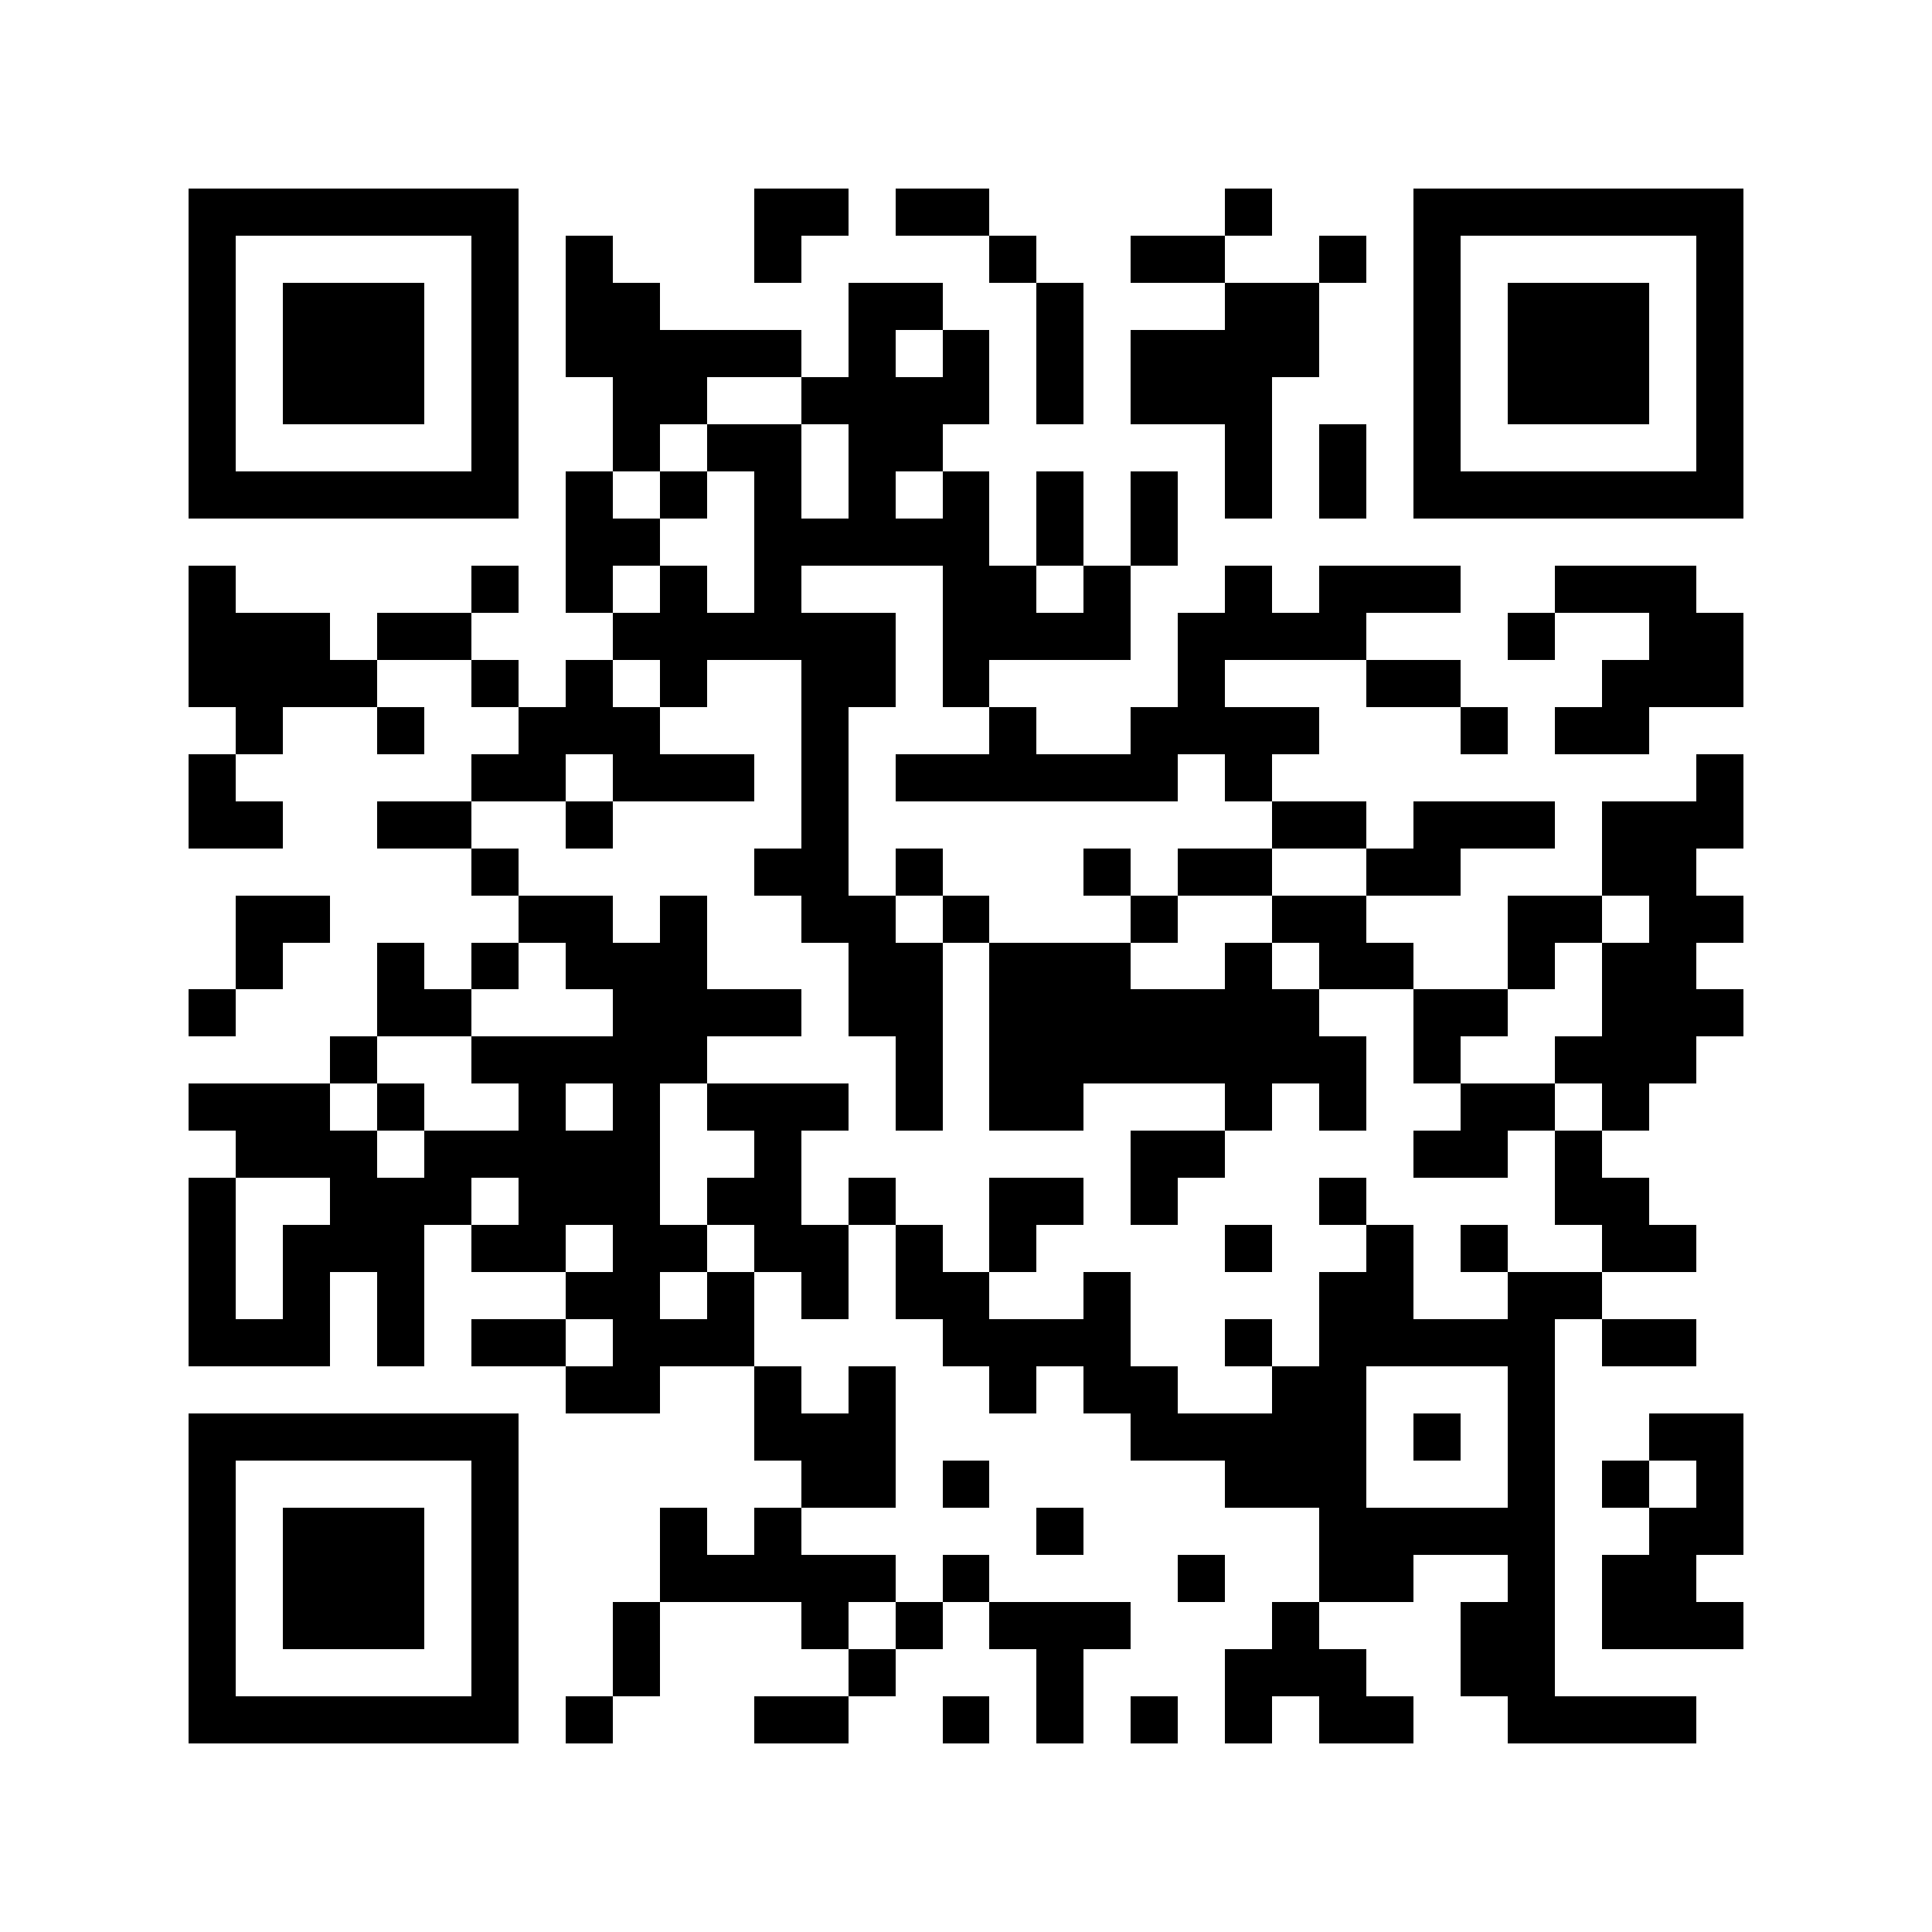
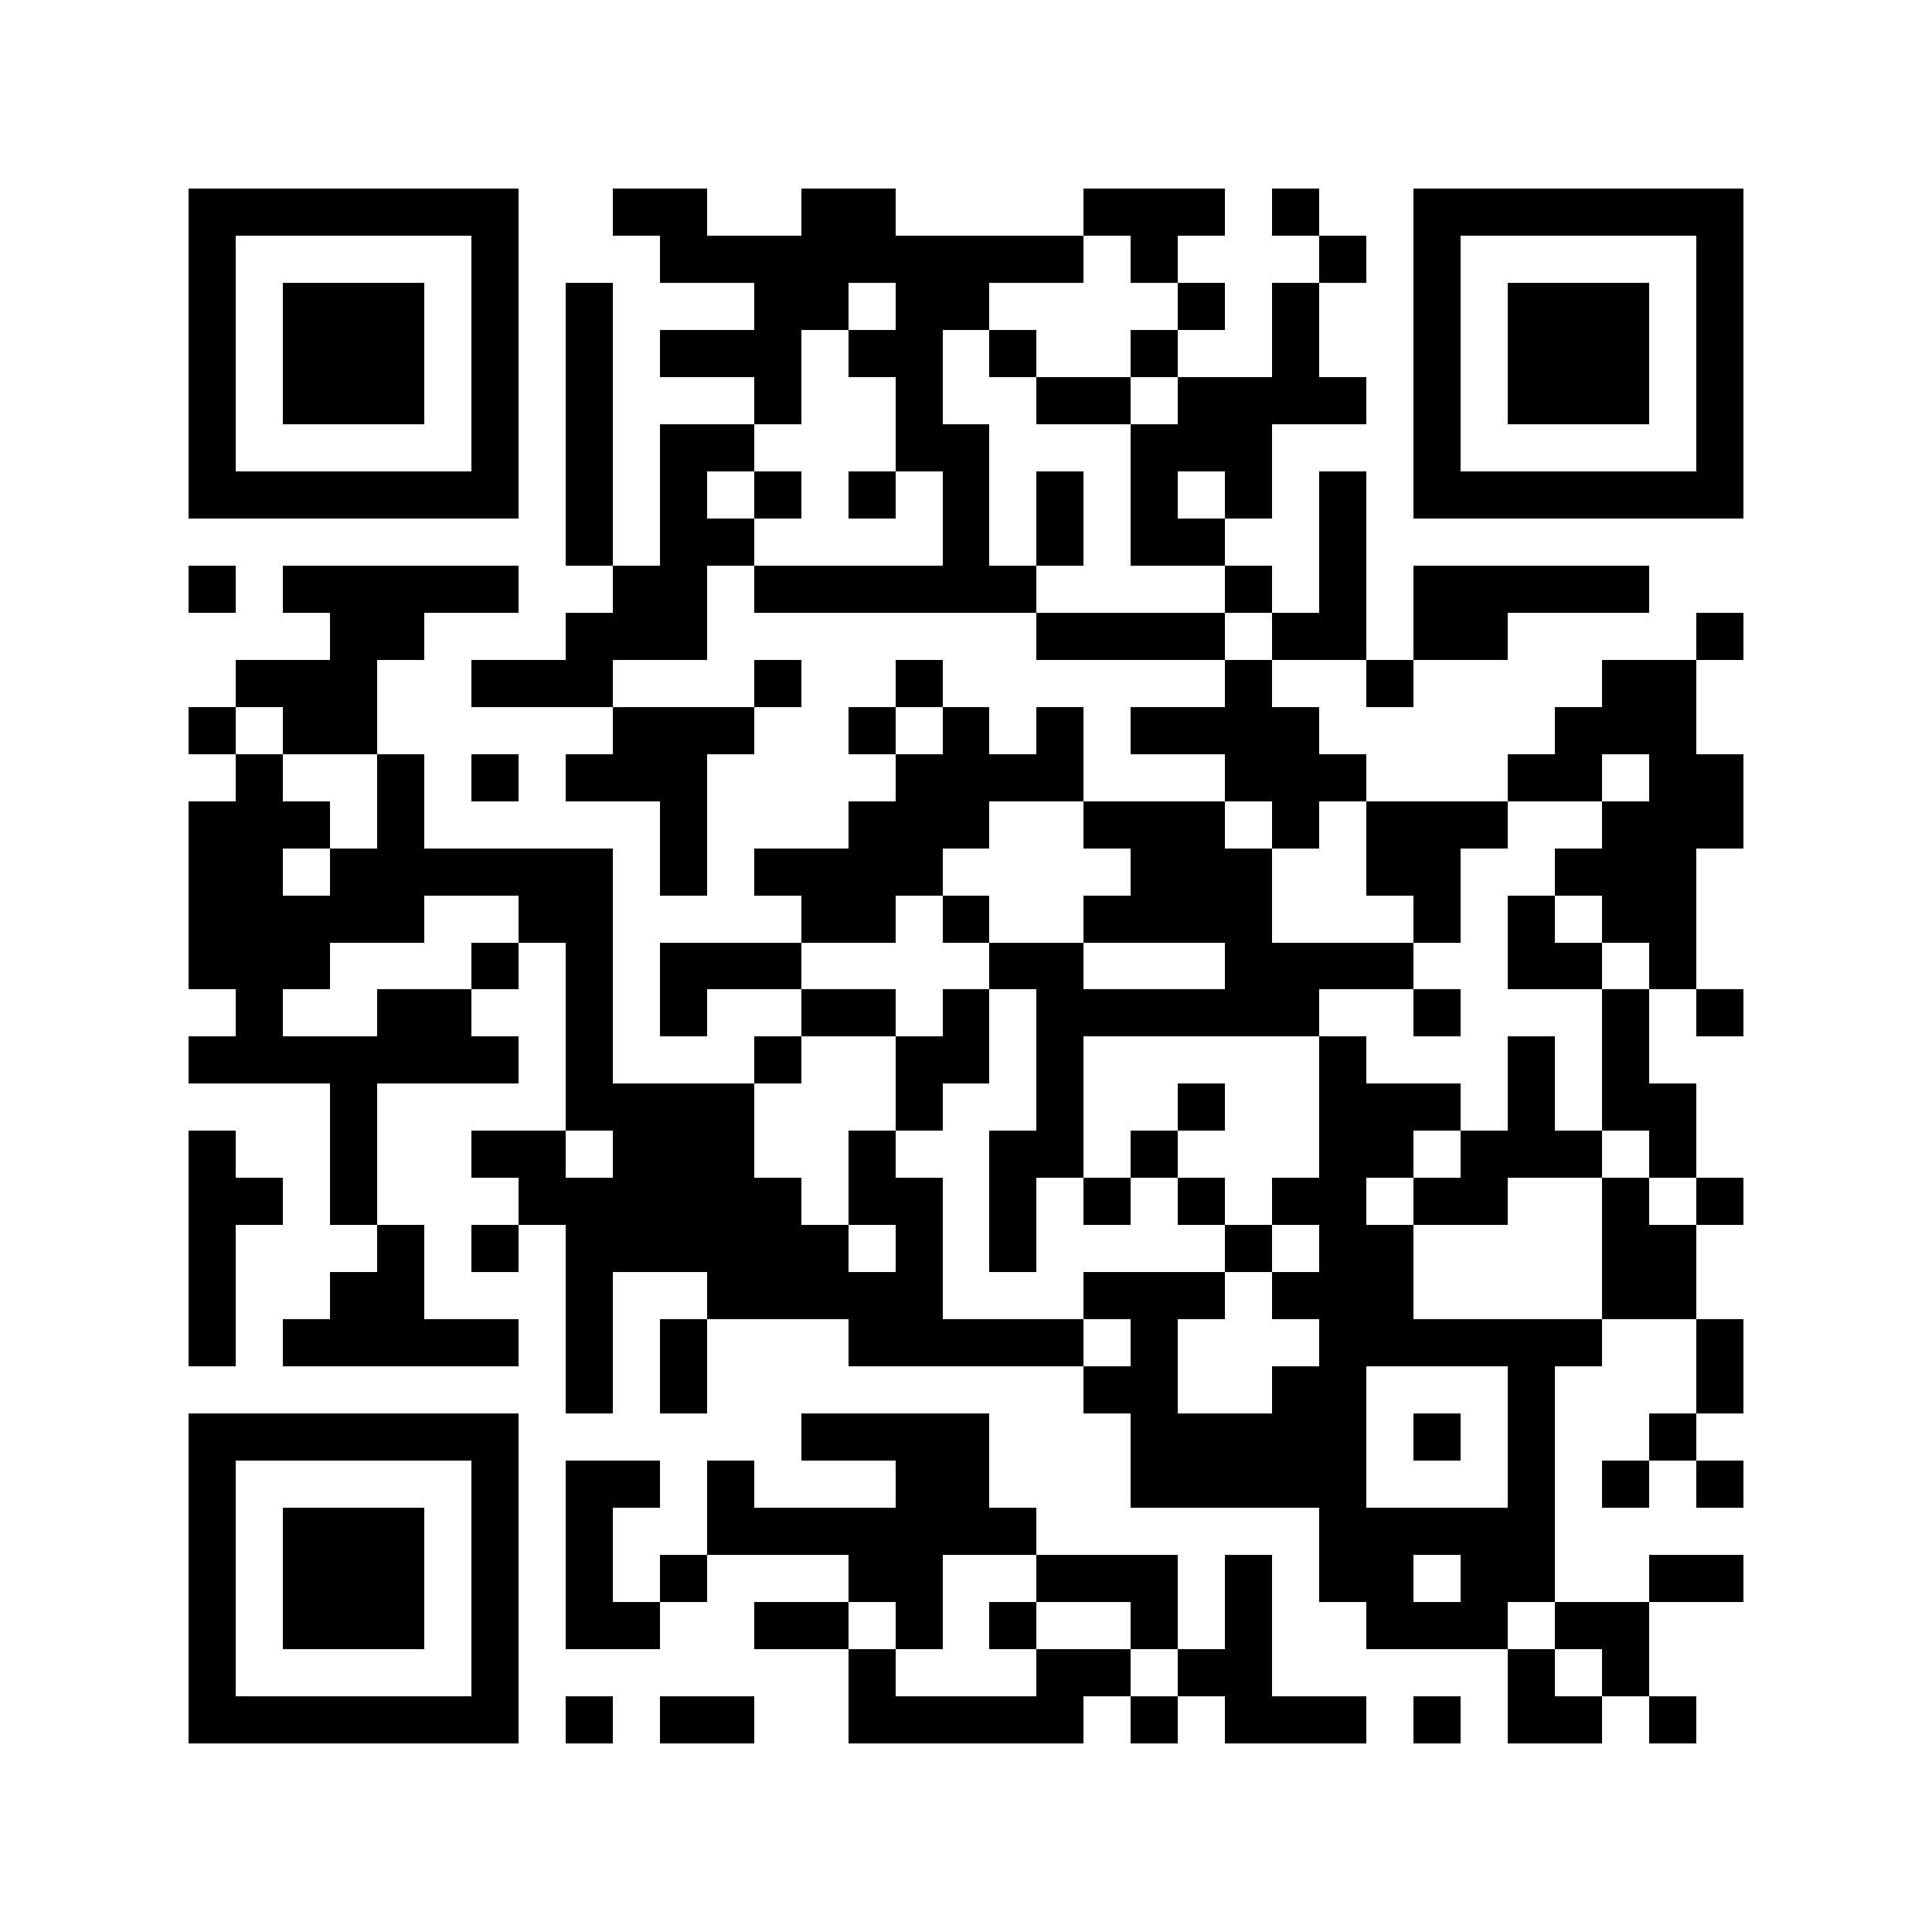
<svg xmlns="http://www.w3.org/2000/svg" viewBox="0 0 41 41" shape-rendering="crispEdges">
  <path fill="#ffffff" d="M0 0h41v41H0z" />
-   <path stroke="#000000" d="M4 4.5h7m5 0h2m1 0h2m5 0h1m3 0h7M4 5.5h1m5 0h1m1 0h1m3 0h1m4 0h1m2 0h2m2 0h1m1 0h1m5 0h1M4 6.5h1m1 0h3m1 0h1m1 0h2m4 0h2m2 0h1m3 0h2m2 0h1m1 0h3m1 0h1M4 7.5h1m1 0h3m1 0h1m1 0h5m1 0h1m1 0h1m1 0h1m1 0h4m2 0h1m1 0h3m1 0h1M4 8.5h1m1 0h3m1 0h1m2 0h2m2 0h4m1 0h1m1 0h3m3 0h1m1 0h3m1 0h1M4 9.5h1m5 0h1m2 0h1m1 0h2m1 0h2m6 0h1m1 0h1m1 0h1m5 0h1M4 10.5h7m1 0h1m1 0h1m1 0h1m1 0h1m1 0h1m1 0h1m1 0h1m1 0h1m1 0h1m1 0h7M12 11.5h2m2 0h5m1 0h1m1 0h1M4 12.5h1m5 0h1m1 0h1m1 0h1m1 0h1m3 0h2m1 0h1m2 0h1m1 0h3m2 0h3M4 13.5h3m1 0h2m3 0h6m1 0h4m1 0h4m3 0h1m2 0h2M4 14.5h4m2 0h1m1 0h1m1 0h1m2 0h2m1 0h1m4 0h1m3 0h2m3 0h3M5 15.5h1m2 0h1m2 0h3m3 0h1m3 0h1m2 0h4m3 0h1m1 0h2M4 16.5h1m5 0h2m1 0h3m1 0h1m1 0h6m1 0h1m9 0h1M4 17.5h2m2 0h2m2 0h1m4 0h1m9 0h2m1 0h3m1 0h3M10 18.5h1m5 0h2m1 0h1m3 0h1m1 0h2m2 0h2m3 0h2M5 19.5h2m4 0h2m1 0h1m2 0h2m1 0h1m3 0h1m2 0h2m3 0h2m1 0h2M5 20.5h1m2 0h1m1 0h1m1 0h3m3 0h2m1 0h3m2 0h1m1 0h2m2 0h1m1 0h2M4 21.5h1m3 0h2m3 0h4m1 0h2m1 0h7m2 0h2m2 0h3M7 22.5h1m2 0h5m4 0h1m1 0h8m1 0h1m2 0h3M4 23.5h3m1 0h1m2 0h1m1 0h1m1 0h3m1 0h1m1 0h2m3 0h1m1 0h1m2 0h2m1 0h1M5 24.5h3m1 0h5m2 0h1m7 0h2m4 0h2m1 0h1M4 25.5h1m2 0h3m1 0h3m1 0h2m1 0h1m2 0h2m1 0h1m3 0h1m4 0h2M4 26.5h1m1 0h3m1 0h2m1 0h2m1 0h2m1 0h1m1 0h1m4 0h1m2 0h1m1 0h1m2 0h2M4 27.5h1m1 0h1m1 0h1m3 0h2m1 0h1m1 0h1m1 0h2m2 0h1m4 0h2m2 0h2M4 28.5h3m1 0h1m1 0h2m1 0h3m4 0h4m2 0h1m1 0h5m1 0h2M12 29.5h2m2 0h1m1 0h1m2 0h1m1 0h2m2 0h2m3 0h1M4 30.5h7m5 0h3m5 0h5m1 0h1m1 0h1m2 0h2M4 31.5h1m5 0h1m6 0h2m1 0h1m5 0h3m3 0h1m1 0h1m1 0h1M4 32.5h1m1 0h3m1 0h1m3 0h1m1 0h1m5 0h1m5 0h5m2 0h2M4 33.5h1m1 0h3m1 0h1m3 0h5m1 0h1m4 0h1m2 0h2m2 0h1m1 0h2M4 34.5h1m1 0h3m1 0h1m2 0h1m3 0h1m1 0h1m1 0h3m3 0h1m3 0h2m1 0h3M4 35.5h1m5 0h1m2 0h1m4 0h1m3 0h1m3 0h3m2 0h2M4 36.5h7m1 0h1m3 0h2m2 0h1m1 0h1m1 0h1m1 0h1m1 0h2m2 0h4" />
+   <path stroke="#000000" d="M4 4.5h7m2 0h2m2 0h2m4 0h3m1 0h1m2 0h7M4 5.5h1m5 0h1m3 0h9m1 0h1m3 0h1m1 0h1m5 0h1M4 6.5h1m1 0h3m1 0h1m1 0h1m3 0h2m1 0h2m4 0h1m1 0h1m2 0h1m1 0h3m1 0h1M4 7.5h1m1 0h3m1 0h1m1 0h1m1 0h3m1 0h2m1 0h1m2 0h1m2 0h1m2 0h1m1 0h3m1 0h1M4 8.5h1m1 0h3m1 0h1m1 0h1m3 0h1m2 0h1m2 0h2m1 0h4m1 0h1m1 0h3m1 0h1M4 9.5h1m5 0h1m1 0h1m1 0h2m3 0h2m3 0h3m3 0h1m5 0h1M4 10.5h7m1 0h1m1 0h1m1 0h1m1 0h1m1 0h1m1 0h1m1 0h1m1 0h1m1 0h1m1 0h7M12 11.5h1m1 0h2m4 0h1m1 0h1m1 0h2m2 0h1M4 12.5h1m1 0h5m2 0h2m1 0h6m4 0h1m1 0h1m1 0h5M7 13.5h2m3 0h3m7 0h4m1 0h2m1 0h2m4 0h1M5 14.5h3m2 0h3m3 0h1m2 0h1m6 0h1m2 0h1m4 0h2M4 15.5h1m1 0h2m5 0h3m2 0h1m1 0h1m1 0h1m1 0h4m5 0h3M5 16.5h1m2 0h1m1 0h1m1 0h3m4 0h4m3 0h3m3 0h2m1 0h2M4 17.5h3m1 0h1m5 0h1m3 0h3m2 0h3m1 0h1m1 0h3m2 0h3M4 18.5h2m1 0h6m1 0h1m1 0h4m4 0h3m2 0h2m2 0h3M4 19.5h5m2 0h2m4 0h2m1 0h1m2 0h4m3 0h1m1 0h1m1 0h2M4 20.5h3m3 0h1m1 0h1m1 0h3m4 0h2m3 0h4m2 0h2m1 0h1M5 21.5h1m2 0h2m2 0h1m1 0h1m2 0h2m1 0h1m1 0h6m2 0h1m3 0h1m1 0h1M4 22.5h7m1 0h1m3 0h1m2 0h2m1 0h1m5 0h1m3 0h1m1 0h1M7 23.5h1m4 0h4m3 0h1m2 0h1m2 0h1m2 0h3m1 0h1m1 0h2M4 24.5h1m2 0h1m2 0h2m1 0h3m2 0h1m2 0h2m1 0h1m3 0h2m1 0h3m1 0h1M4 25.5h2m1 0h1m3 0h6m1 0h2m1 0h1m1 0h1m1 0h1m1 0h2m1 0h2m2 0h1m1 0h1M4 26.5h1m3 0h1m1 0h1m1 0h6m1 0h1m1 0h1m4 0h1m1 0h2m4 0h2M4 27.5h1m2 0h2m3 0h1m2 0h5m3 0h3m1 0h3m4 0h2M4 28.5h1m1 0h5m1 0h1m1 0h1m3 0h5m1 0h1m3 0h6m2 0h1M12 29.5h1m1 0h1m8 0h2m2 0h2m3 0h1m3 0h1M4 30.5h7m6 0h4m3 0h5m1 0h1m1 0h1m2 0h1M4 31.5h1m5 0h1m1 0h2m1 0h1m3 0h2m3 0h5m3 0h1m1 0h1m1 0h1M4 32.5h1m1 0h3m1 0h1m1 0h1m2 0h7m6 0h5M4 33.5h1m1 0h3m1 0h1m1 0h1m1 0h1m3 0h2m2 0h3m1 0h1m1 0h2m1 0h2m2 0h2M4 34.5h1m1 0h3m1 0h1m1 0h2m2 0h2m1 0h1m1 0h1m2 0h1m1 0h1m2 0h3m1 0h2M4 35.5h1m5 0h1m7 0h1m3 0h2m1 0h2m5 0h1m1 0h1M4 36.5h7m1 0h1m1 0h2m2 0h5m1 0h1m1 0h3m1 0h1m1 0h2m1 0h1" />
</svg>
